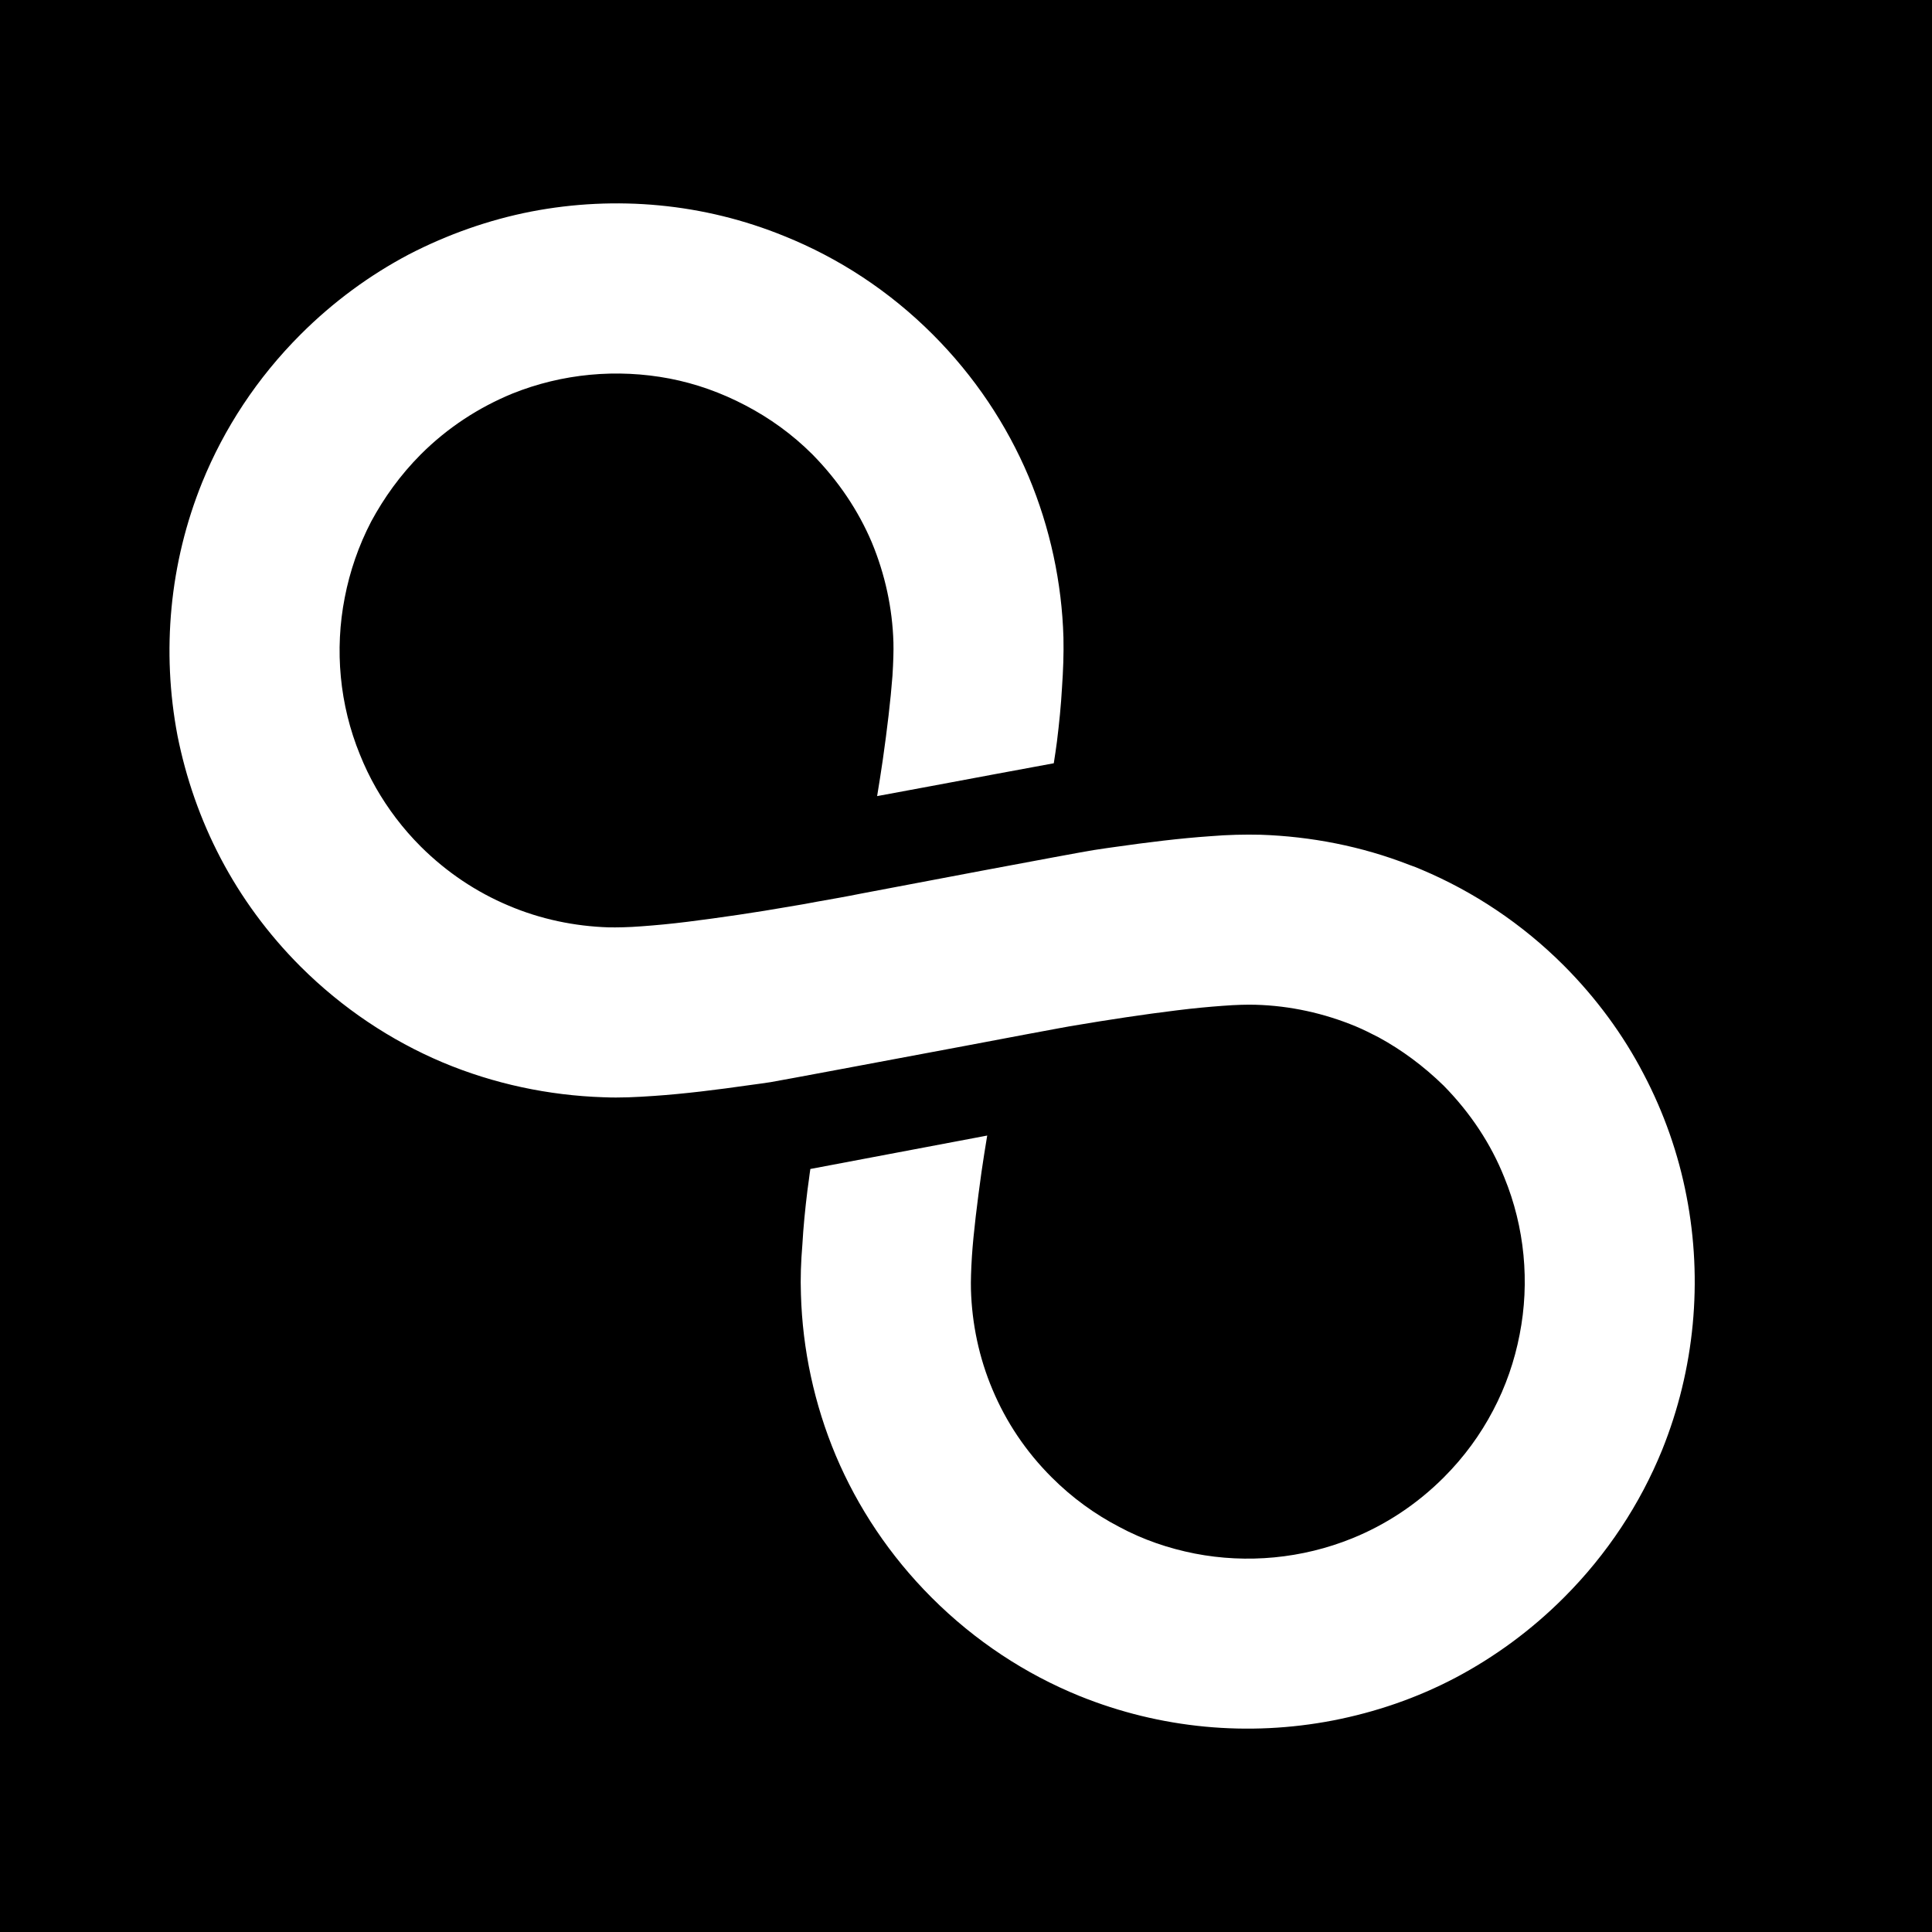
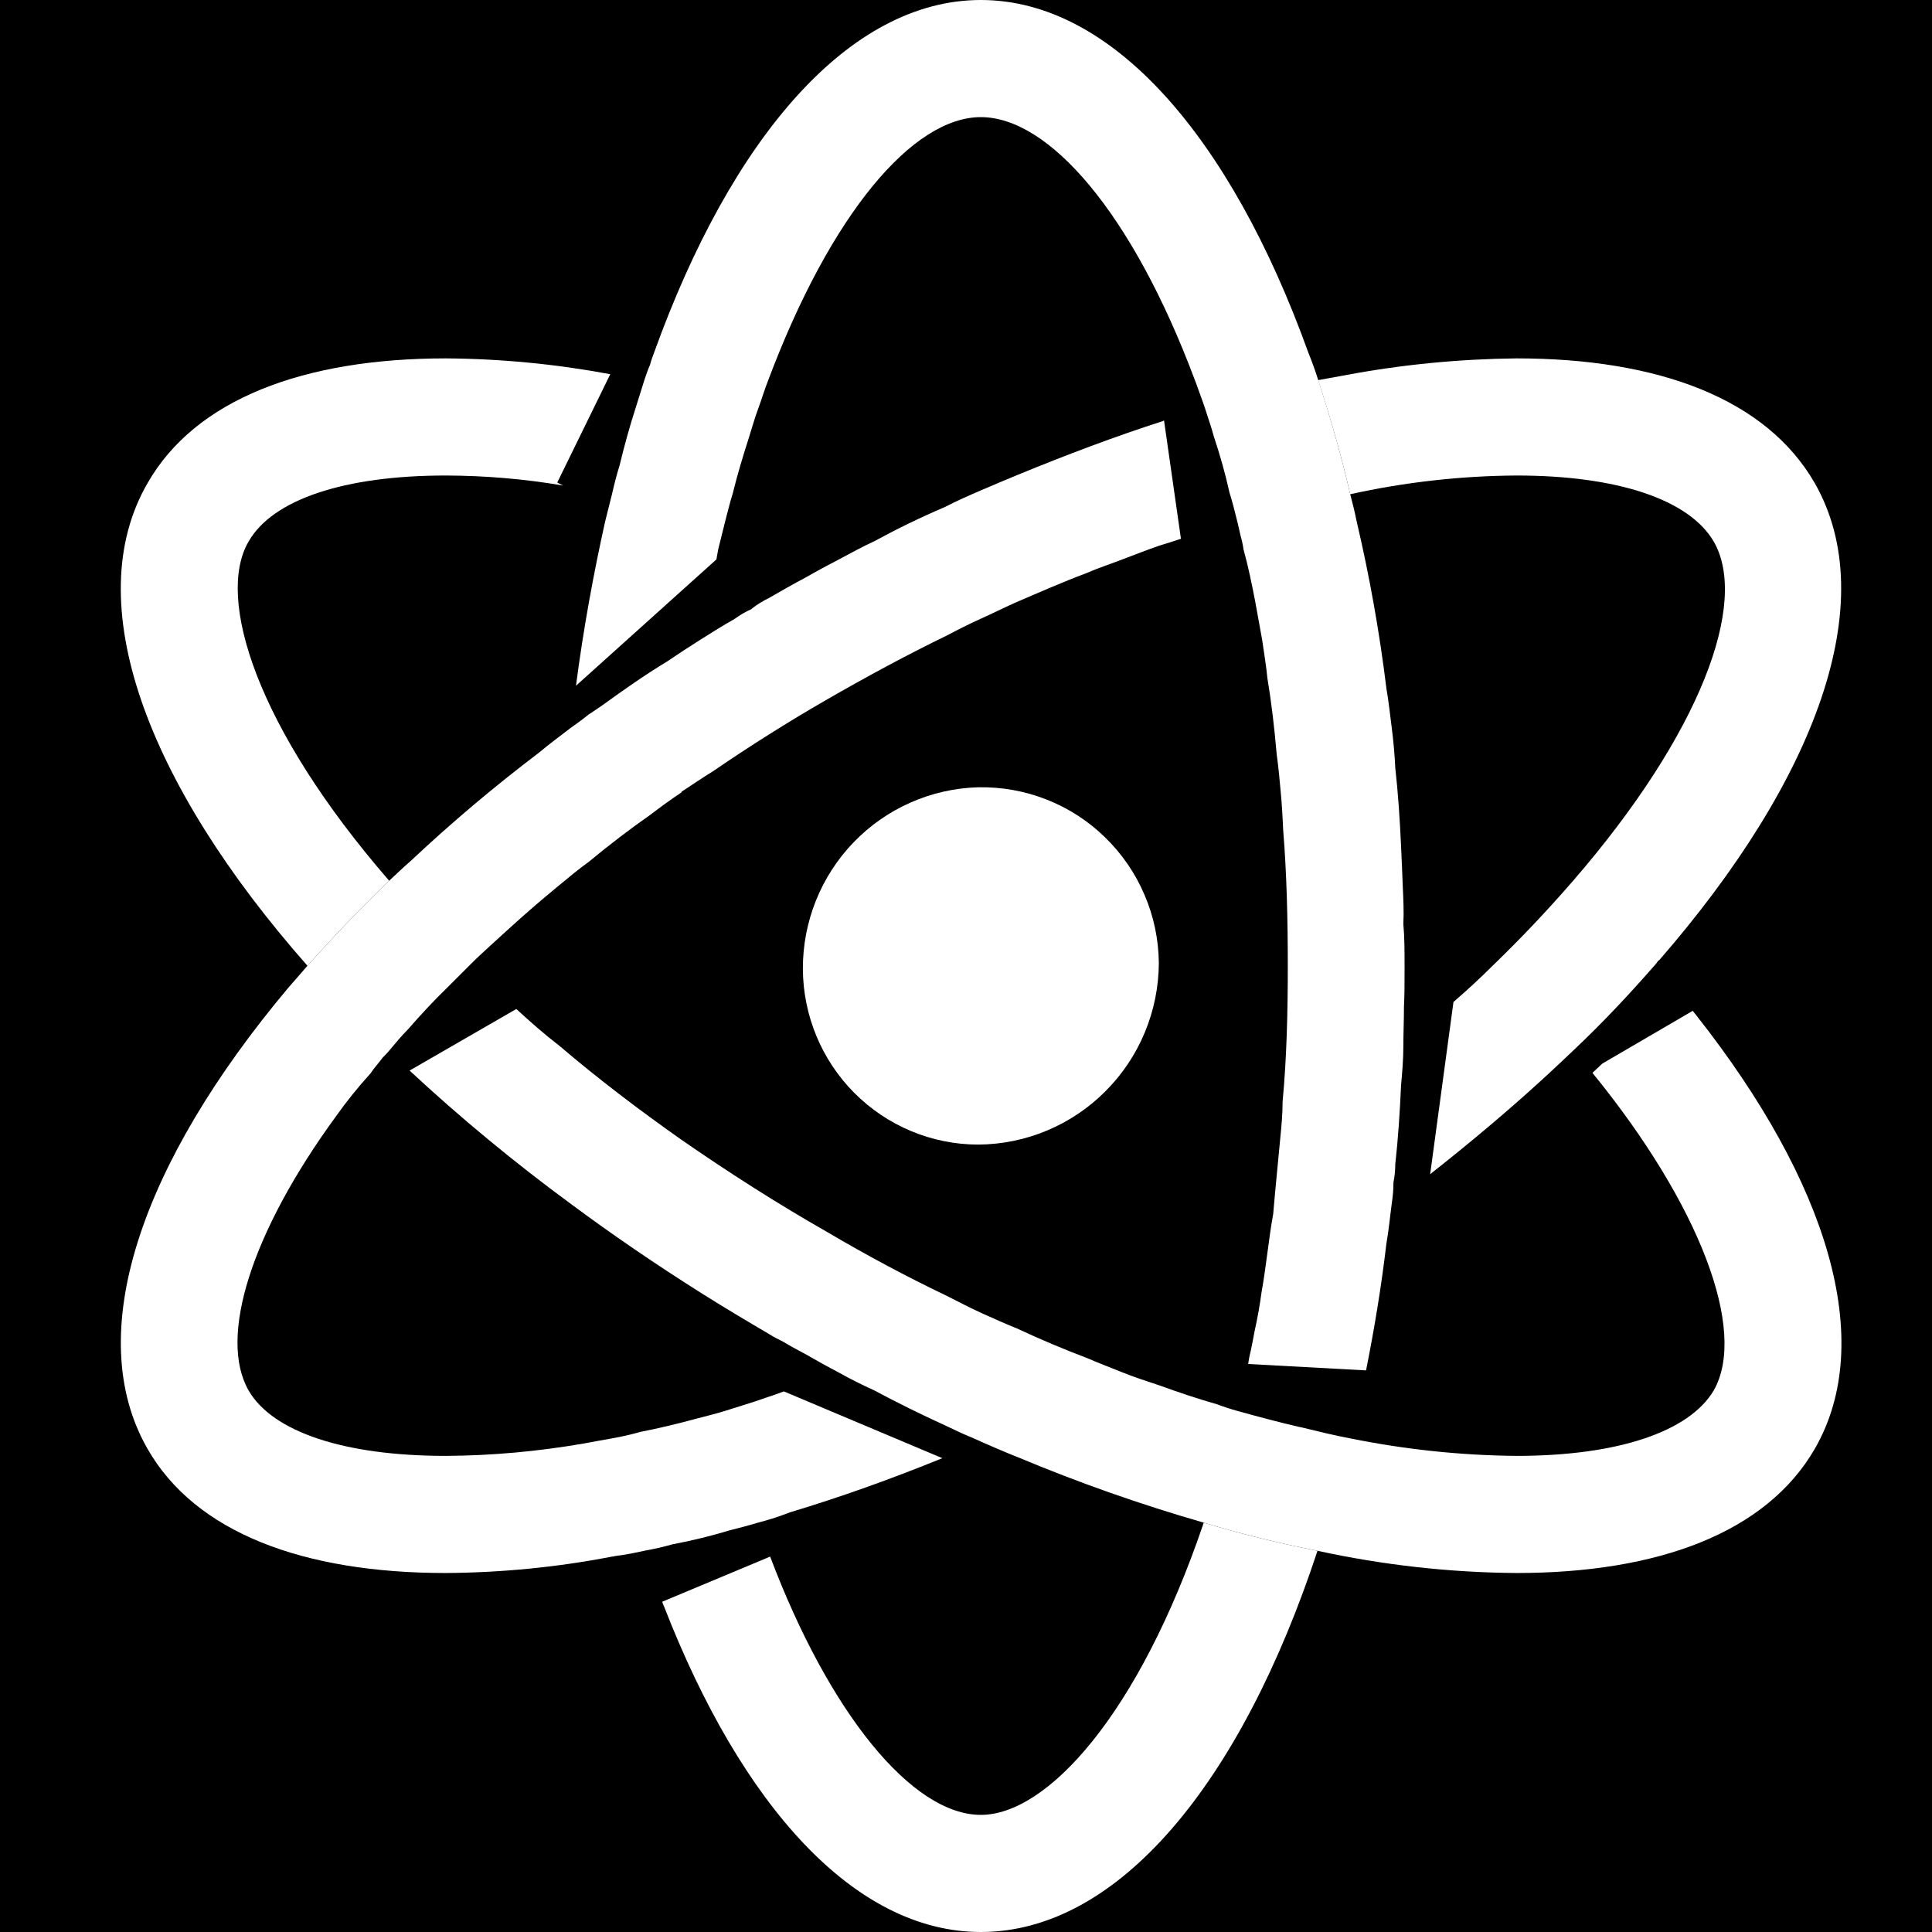
<svg xmlns="http://www.w3.org/2000/svg" width="16" height="16" viewBox="0 0 16 16" fill="none">
-   <rect width="16" height="16" fill="black" />
-   <path fill-rule="evenodd" clip-rule="evenodd" d="M13.967 9.906C14.103 10.607 14.035 11.338 13.765 12.008C13.584 12.453 13.311 12.871 12.951 13.231C12.68 13.502 12.377 13.723 12.056 13.893C11.732 14.064 11.389 14.18 11.04 14.248C10.34 14.383 9.611 14.317 8.939 14.045C8.494 13.864 8.076 13.591 7.716 13.231C7.369 12.884 7.103 12.483 6.922 12.055C6.743 11.629 6.646 11.174 6.633 10.72C6.628 10.587 6.633 10.449 6.645 10.306C6.653 10.162 6.668 10.011 6.687 9.857C6.691 9.828 6.695 9.798 6.699 9.769C6.703 9.74 6.706 9.711 6.711 9.681C6.862 9.653 7.093 9.609 7.42 9.547C7.606 9.512 7.822 9.471 8.071 9.424C8.106 9.418 8.139 9.411 8.171 9.405L8.176 9.404L8.174 9.414C8.158 9.512 8.142 9.61 8.128 9.708C8.093 9.96 8.062 10.208 8.049 10.404C8.042 10.515 8.039 10.614 8.041 10.68C8.049 10.962 8.108 11.245 8.22 11.509C8.331 11.773 8.494 12.02 8.711 12.236C8.88 12.405 9.069 12.541 9.267 12.644C9.465 12.751 9.677 12.823 9.895 12.866C10.328 12.95 10.783 12.908 11.198 12.74C11.472 12.629 11.731 12.461 11.956 12.236C12.125 12.067 12.26 11.881 12.365 11.681C12.47 11.482 12.543 11.27 12.585 11.052C12.67 10.619 12.627 10.163 12.458 9.751C12.348 9.475 12.179 9.218 11.956 8.991C11.79 8.829 11.609 8.695 11.416 8.59C11.353 8.558 11.293 8.527 11.228 8.5C10.963 8.39 10.682 8.329 10.399 8.321C10.333 8.319 10.237 8.321 10.123 8.33C10.013 8.338 9.883 8.35 9.748 8.367C9.477 8.4 9.174 8.446 8.897 8.493C8.885 8.495 8.873 8.497 8.861 8.499C8.833 8.504 8.805 8.509 8.778 8.514C8.715 8.525 8.386 8.587 7.99 8.662C7.327 8.786 6.477 8.946 6.381 8.962C6.354 8.966 6.326 8.97 6.299 8.974C6.269 8.978 6.24 8.982 6.211 8.986C5.939 9.025 5.665 9.059 5.415 9.076C5.269 9.086 5.134 9.093 5 9.087L4.997 9.087C4.545 9.072 4.091 8.977 3.665 8.798C3.237 8.617 2.836 8.351 2.489 8.005C2.218 7.734 1.997 7.431 1.828 7.109C1.658 6.785 1.54 6.443 1.47 6.093C1.337 5.394 1.403 4.664 1.675 3.993C1.856 3.548 2.129 3.13 2.489 2.77C2.76 2.499 3.061 2.279 3.384 2.108C3.708 1.94 4.051 1.82 4.399 1.752C5.1 1.617 5.829 1.683 6.497 1.956C6.946 2.137 7.364 2.409 7.724 2.769C8.071 3.116 8.337 3.517 8.518 3.945C8.697 4.372 8.794 4.827 8.807 5.28C8.81 5.416 8.805 5.549 8.795 5.695C8.787 5.839 8.772 5.989 8.753 6.143C8.749 6.172 8.745 6.201 8.741 6.229C8.736 6.26 8.732 6.29 8.727 6.321C8.475 6.367 8.059 6.445 7.695 6.513C7.535 6.543 7.386 6.571 7.264 6.593C7.281 6.492 7.296 6.392 7.311 6.292C7.347 6.04 7.376 5.795 7.391 5.597C7.398 5.485 7.401 5.387 7.399 5.321C7.391 5.039 7.33 4.757 7.22 4.492C7.108 4.228 6.944 3.983 6.729 3.764C6.56 3.595 6.372 3.461 6.173 3.357C5.973 3.252 5.763 3.177 5.545 3.135C5.11 3.052 4.657 3.093 4.242 3.26C3.966 3.374 3.709 3.539 3.484 3.764C3.315 3.934 3.181 4.121 3.074 4.319C2.97 4.519 2.897 4.731 2.855 4.949C2.77 5.382 2.812 5.837 2.981 6.25C3.019 6.345 3.063 6.436 3.113 6.524C3.212 6.697 3.335 6.861 3.484 7.01C3.701 7.226 3.948 7.389 4.212 7.5C4.475 7.612 4.758 7.671 5.041 7.68C5.107 7.681 5.203 7.68 5.316 7.671C5.426 7.663 5.557 7.651 5.692 7.634C5.963 7.6 6.264 7.556 6.543 7.507C6.584 7.5 6.624 7.493 6.661 7.487C6.696 7.48 6.73 7.474 6.763 7.468C6.893 7.445 7.014 7.424 7.122 7.402C7.391 7.35 8.905 7.064 9.057 7.04C9.09 7.035 9.124 7.03 9.157 7.025C9.181 7.022 9.205 7.018 9.228 7.015C9.501 6.976 9.775 6.942 10.025 6.925C10.169 6.913 10.304 6.91 10.44 6.913C10.856 6.927 11.276 7.008 11.67 7.162C11.705 7.174 11.739 7.187 11.775 7.203C12.203 7.384 12.604 7.649 12.951 7.996C13.221 8.267 13.443 8.57 13.611 8.893C13.781 9.216 13.9 9.558 13.967 9.906Z" fill="white" />
+   <g clip-path="url(#clip0_67_88)">
+     <path d="M16 0H0V16H16V0Z" fill="black" />
+     <mask id="mask0_67_88" style="mask-type:alpha" maskUnits="userSpaceOnUse" x="1" y="0" width="15" height="16">
+       <g clip-path="url(#clip1_67_88)">
+         <path d="M11.632 7.998V8.041C11.632 8.143 11.632 8.24 11.627 8.337C11.627 8.449 11.622 8.555 11.622 8.662C11.622 8.769 11.613 8.88 11.603 8.987C11.593 9.21 11.579 9.428 11.555 9.642C11.555 9.692 11.55 9.743 11.54 9.792C11.54 9.851 11.535 9.909 11.526 9.967C11.511 10.078 11.501 10.19 11.482 10.296C11.439 10.66 11.381 11.009 11.313 11.349L10.337 11.296C10.342 11.255 10.351 11.214 10.361 11.174C10.371 11.126 10.38 11.077 10.39 11.024C10.414 10.917 10.433 10.81 10.448 10.699C10.486 10.49 10.506 10.262 10.544 10.054C10.564 9.821 10.583 9.637 10.602 9.433C10.612 9.331 10.622 9.229 10.622 9.123C10.656 8.759 10.665 8.381 10.665 7.998C10.665 7.614 10.656 7.236 10.627 6.877C10.622 6.771 10.617 6.669 10.607 6.567C10.598 6.465 10.588 6.353 10.573 6.247C10.554 6.028 10.53 5.82 10.496 5.616C10.486 5.51 10.467 5.403 10.453 5.301L10.395 4.981C10.366 4.831 10.337 4.69 10.298 4.549C10.293 4.512 10.285 4.474 10.274 4.438C10.264 4.394 10.255 4.35 10.245 4.312C10.226 4.234 10.206 4.156 10.182 4.079C10.147 3.921 10.103 3.766 10.052 3.613C10.032 3.536 10.003 3.458 9.979 3.38C9.965 3.337 9.95 3.298 9.936 3.259C9.921 3.22 9.911 3.186 9.897 3.152C9.375 1.756 8.684 0.97 8.123 0.97C7.562 0.97 6.881 1.765 6.359 3.157C6.33 3.23 6.306 3.313 6.277 3.39C6.248 3.468 6.229 3.54 6.204 3.618C6.156 3.768 6.108 3.924 6.069 4.084C6.045 4.161 6.026 4.239 6.006 4.316L5.948 4.549C5.943 4.574 5.939 4.598 5.934 4.627V4.632L4.77 5.679C4.832 5.204 4.915 4.753 5.011 4.321L5.04 4.205L5.069 4.089C5.088 4.006 5.108 3.928 5.132 3.851C5.171 3.689 5.214 3.534 5.262 3.385L5.335 3.152C5.349 3.109 5.364 3.065 5.383 3.022C5.392 2.987 5.404 2.953 5.417 2.92C6.06 1.135 7.036 0 8.123 0C9.211 0 10.192 1.135 10.835 2.92C10.864 2.992 10.893 3.07 10.917 3.148C11.013 3.443 11.105 3.759 11.182 4.093C11.202 4.171 11.221 4.244 11.236 4.321C11.343 4.777 11.425 5.239 11.482 5.704C11.501 5.81 11.511 5.917 11.526 6.028C11.54 6.14 11.55 6.247 11.555 6.358C11.579 6.572 11.593 6.79 11.603 7.008C11.608 7.115 11.613 7.226 11.617 7.338C11.622 7.45 11.627 7.547 11.622 7.653C11.632 7.765 11.632 7.881 11.632 7.998Z" fill="#777778" />
+         <path d="M10.911 12.843C10.278 14.763 9.264 16 8.123 16C7.079 16 6.142 14.957 5.499 13.303C5.493 13.291 5.488 13.278 5.484 13.265L6.378 12.891C6.867 14.186 7.553 15.03 8.123 15.03C8.669 15.03 9.428 14.206 9.969 12.61C10.279 12.704 10.594 12.781 10.911 12.843Z" fill="#777778" />
+         <path d="M9.78 4.462C9.722 4.481 9.66 4.501 9.597 4.52C9.5 4.554 9.399 4.593 9.297 4.632C9.196 4.671 9.094 4.704 8.993 4.748C8.799 4.821 8.601 4.908 8.408 4.991C8.311 5.034 8.215 5.083 8.118 5.126C8.021 5.17 7.934 5.214 7.843 5.262C7.514 5.422 7.18 5.602 6.852 5.791C6.523 5.98 6.209 6.179 5.905 6.387C5.818 6.441 5.731 6.499 5.644 6.557V6.562C5.557 6.62 5.47 6.683 5.388 6.746C5.214 6.868 5.044 6.998 4.88 7.134C4.793 7.197 4.711 7.265 4.629 7.333C4.547 7.401 4.465 7.469 4.382 7.542C4.271 7.639 4.165 7.736 4.059 7.833C4.001 7.886 3.943 7.939 3.885 7.998L3.711 8.172C3.595 8.284 3.483 8.405 3.382 8.521C3.324 8.58 3.271 8.643 3.223 8.701C3.206 8.721 3.188 8.741 3.169 8.759C3.136 8.803 3.097 8.846 3.068 8.89C2.966 9.002 2.871 9.12 2.783 9.244C2.082 10.204 1.807 11.072 2.058 11.514C2.256 11.858 2.85 12.057 3.691 12.057C4.074 12.055 4.455 12.02 4.832 11.955C4.909 11.941 4.986 11.926 5.069 11.912C5.148 11.898 5.227 11.88 5.305 11.858C5.455 11.829 5.615 11.79 5.774 11.747C5.851 11.727 5.929 11.708 6.006 11.684L6.238 11.611C6.32 11.582 6.402 11.557 6.489 11.524H6.494L7.804 12.076C7.374 12.251 6.953 12.401 6.547 12.523C6.533 12.527 6.523 12.532 6.509 12.537C6.433 12.566 6.355 12.59 6.277 12.61C6.199 12.634 6.122 12.653 6.045 12.673C5.889 12.72 5.731 12.759 5.571 12.789C5.493 12.811 5.414 12.829 5.334 12.843C5.256 12.861 5.177 12.876 5.098 12.886C5.088 12.886 5.083 12.891 5.073 12.891H5.069C4.615 12.979 4.154 13.024 3.691 13.027C2.512 13.027 1.618 12.692 1.222 11.999C0.676 11.048 1.169 9.632 2.386 8.182C2.44 8.119 2.493 8.061 2.546 7.998C2.754 7.765 2.981 7.527 3.223 7.294C3.281 7.241 3.339 7.183 3.397 7.134C3.736 6.815 4.093 6.514 4.465 6.232C4.552 6.159 4.638 6.096 4.725 6.029C4.774 5.995 4.827 5.956 4.875 5.917C4.914 5.893 4.953 5.864 4.991 5.839C5.165 5.713 5.344 5.587 5.528 5.476C5.62 5.413 5.711 5.354 5.803 5.296C5.895 5.238 5.987 5.18 6.083 5.126C6.127 5.094 6.174 5.066 6.224 5.044L6.228 5.039C6.272 5.005 6.319 4.976 6.369 4.952C6.47 4.894 6.572 4.835 6.673 4.782C6.765 4.729 6.857 4.68 6.949 4.632C7.05 4.578 7.147 4.525 7.243 4.481C7.432 4.378 7.625 4.284 7.823 4.2C7.925 4.147 8.026 4.103 8.128 4.059C8.229 4.016 8.331 3.972 8.427 3.933C8.838 3.764 9.239 3.613 9.631 3.487C9.635 3.487 9.635 3.482 9.64 3.482L9.78 4.462Z" fill="#777778" />
+         <path d="M13.739 7.954H13.734C13.724 7.97 13.713 7.984 13.7 7.998C13.497 8.23 13.275 8.468 13.028 8.701C12.941 8.783 12.849 8.871 12.758 8.953C12.482 9.205 12.182 9.457 11.868 9.705C11.859 9.71 11.854 9.719 11.844 9.724L12.037 8.298C12.149 8.201 12.26 8.099 12.361 7.998C12.608 7.76 12.83 7.522 13.028 7.294C14.086 6.072 14.483 4.991 14.193 4.486C13.99 4.137 13.395 3.938 12.559 3.938C12.096 3.941 11.634 3.993 11.182 4.093C11.105 3.759 11.013 3.443 10.916 3.148C10.998 3.133 11.081 3.119 11.158 3.104C11.62 3.018 12.089 2.973 12.559 2.968C13.734 2.968 14.628 3.303 15.029 4.001C15.589 4.981 15.043 6.455 13.739 7.954Z" fill="#777778" />
+         <path d="M15.029 11.999C14.628 12.692 13.734 13.027 12.559 13.027C12.005 13.023 11.453 12.961 10.911 12.843C10.594 12.781 10.279 12.704 9.969 12.61C9.445 12.459 8.93 12.278 8.427 12.067C8.326 12.028 8.229 11.984 8.128 11.941C8.099 11.926 8.07 11.916 8.041 11.902C7.968 11.873 7.901 11.839 7.828 11.805C7.635 11.717 7.437 11.62 7.239 11.514C7.142 11.47 7.045 11.422 6.949 11.368C6.857 11.32 6.76 11.266 6.668 11.213C6.606 11.179 6.548 11.15 6.485 11.111C6.446 11.092 6.407 11.072 6.369 11.048C6.18 10.937 5.992 10.825 5.808 10.709C5.431 10.471 5.069 10.224 4.73 9.972C4.263 9.629 3.816 9.26 3.392 8.866L4.276 8.356C4.392 8.463 4.508 8.565 4.634 8.662C4.953 8.934 5.291 9.191 5.649 9.443C6.035 9.71 6.436 9.967 6.852 10.204C7.181 10.398 7.509 10.573 7.843 10.733C7.939 10.781 8.031 10.83 8.128 10.874C8.224 10.917 8.321 10.961 8.418 11C8.616 11.092 8.809 11.174 9.003 11.247C9.104 11.291 9.206 11.329 9.302 11.368C9.399 11.407 9.505 11.441 9.607 11.475C9.766 11.533 9.926 11.586 10.08 11.63C10.133 11.65 10.191 11.669 10.245 11.684C10.418 11.732 10.597 11.78 10.767 11.819H10.771C10.911 11.853 11.047 11.887 11.182 11.912C11.636 12.004 12.097 12.053 12.559 12.057C13.395 12.057 13.99 11.858 14.193 11.514C14.473 11.019 14.077 9.976 13.188 8.885C13.217 8.856 13.246 8.832 13.27 8.808L14.019 8.371C14.028 8.386 14.043 8.4 14.053 8.415C15.13 9.782 15.546 11.102 15.029 11.999Z" fill="#777778" />
+         <path d="M4.615 3.996L4.663 4.021C4.342 3.966 4.017 3.939 3.692 3.938C2.851 3.938 2.256 4.137 2.058 4.486C1.787 4.952 2.121 6.024 3.223 7.294C2.981 7.527 2.754 7.765 2.546 7.998C1.212 6.484 0.652 4.986 1.222 4.001C1.618 3.308 2.512 2.968 3.692 2.968C4.149 2.971 4.605 3.015 5.054 3.099L4.615 3.996Z" fill="#777778" />
+         <path d="M8.099 9.479C7.715 9.478 7.347 9.324 7.075 9.051C6.804 8.779 6.651 8.409 6.649 8.024C6.648 7.633 6.798 7.257 7.069 6.976C7.34 6.695 7.71 6.531 8.099 6.52C8.293 6.516 8.486 6.55 8.666 6.621C8.847 6.692 9.012 6.798 9.151 6.934C9.29 7.069 9.402 7.231 9.478 7.41C9.555 7.588 9.595 7.781 9.597 7.975C9.595 8.373 9.437 8.755 9.156 9.036C8.876 9.318 8.496 9.477 8.099 9.479Z" fill="#262626" />
+       </g>
+     </mask>
+     <g mask="url(#mask0_67_88)">
+       <rect x="0.125" width="16" height="16" fill="white" />
+     </g>
+   </g>
+   <defs>
+     <clipPath id="clip0_67_88">
+       <rect width="16" height="16" fill="white" />
+     </clipPath>
+     <clipPath id="clip1_67_88">
+       <rect width="14.25" height="16" fill="white" transform="translate(1)" />
+     </clipPath>
+   </defs>
</svg>
